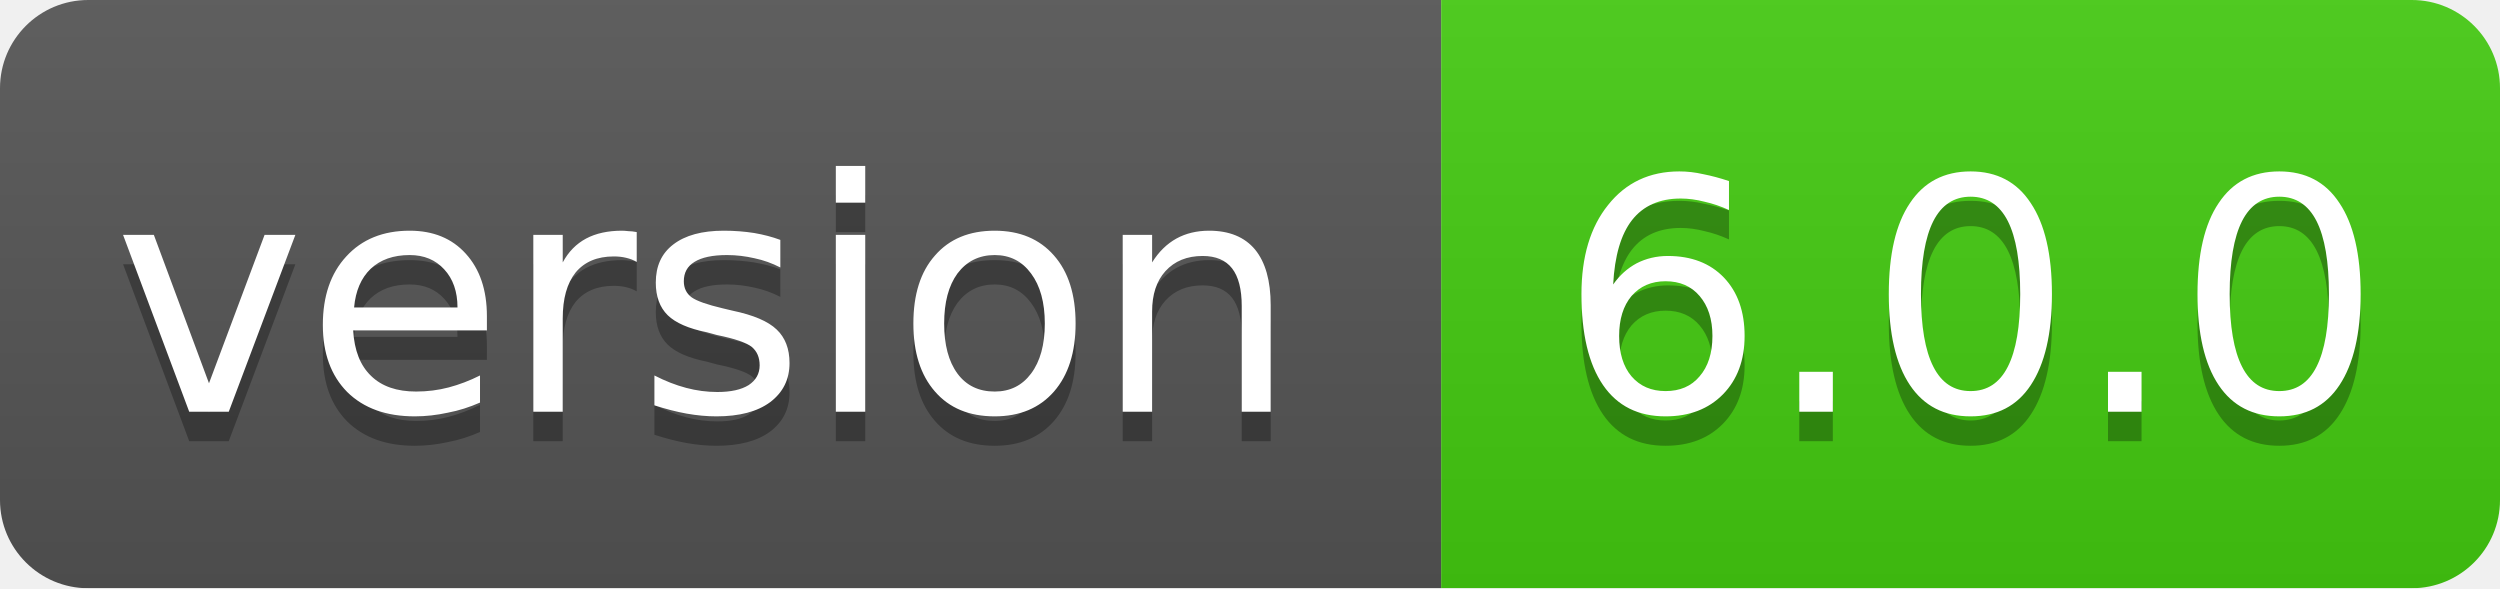
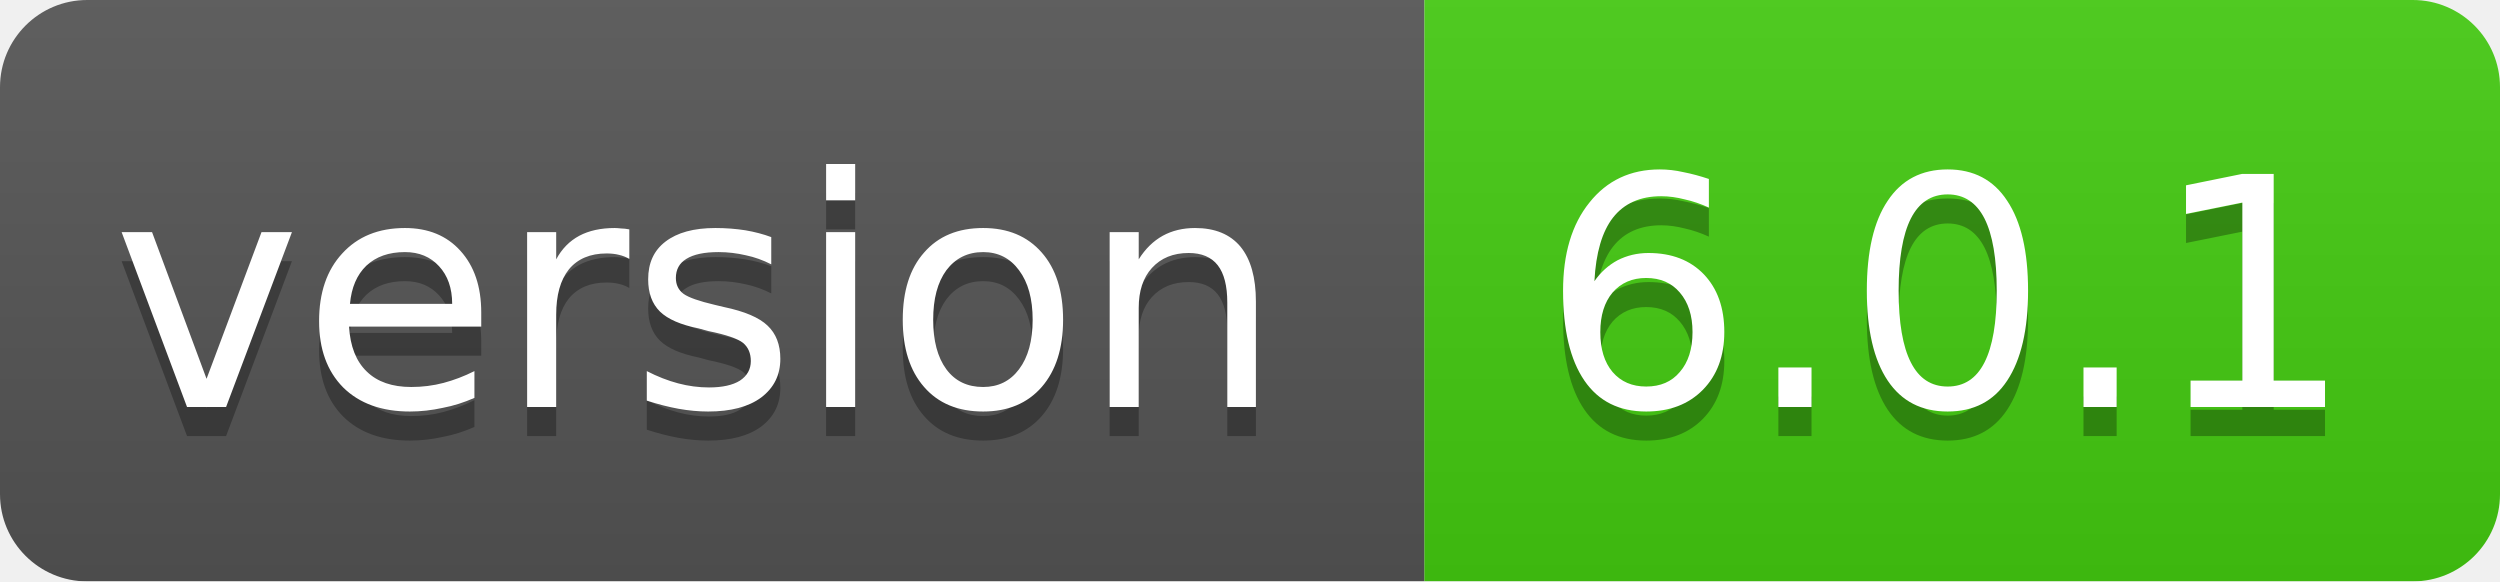
- <svg xmlns="http://www.w3.org/2000/svg" width="85" height="20">
+ <svg xmlns="http://www.w3.org/2000/svg" width="86" height="20">
  <linearGradient id="smooth" x2="0" y2="100%">
    <stop offset="0" stop-color="#bbb" stop-opacity=".1" />
    <stop offset="1" stop-opacity=".1" />
  </linearGradient>
  <mask id="round">
-     <rect width="85" height="20" rx="3" fill="#fff" />
+     <rect width="86" height="20" rx="3" fill="#fff" />
  </mask>
  <g mask="url(#round)">
    <rect width="49" height="20" fill="#555" />
-     <rect x="49" width="36" height="20" fill="#44cc11" />
-     <rect width="85" height="20" fill="url(#smooth)" />
+     <rect x="49" width="37" height="20" fill="#44cc11" />
+     <rect width="86" height="20" fill="url(#smooth)" />
  </g>
  <g fill="#fff" text-anchor="middle" font-family="DejaVu Sans,Verdana,Geneva,sans-serif" font-size="11">
    <text x="24" y="15" fill="#010101" fill-opacity=".3">version</text>
    <text x="24" y="14">version</text>
-     <text x="67" y="15" fill="#010101" fill-opacity=".3">6.0.0</text>
-     <text x="67" y="14">6.0.0</text>
+     <text x="67" y="15" fill="#010101" fill-opacity=".3">6.0.1</text>
+     <text x="67" y="14">6.0.1</text>
  </g>
</svg>
